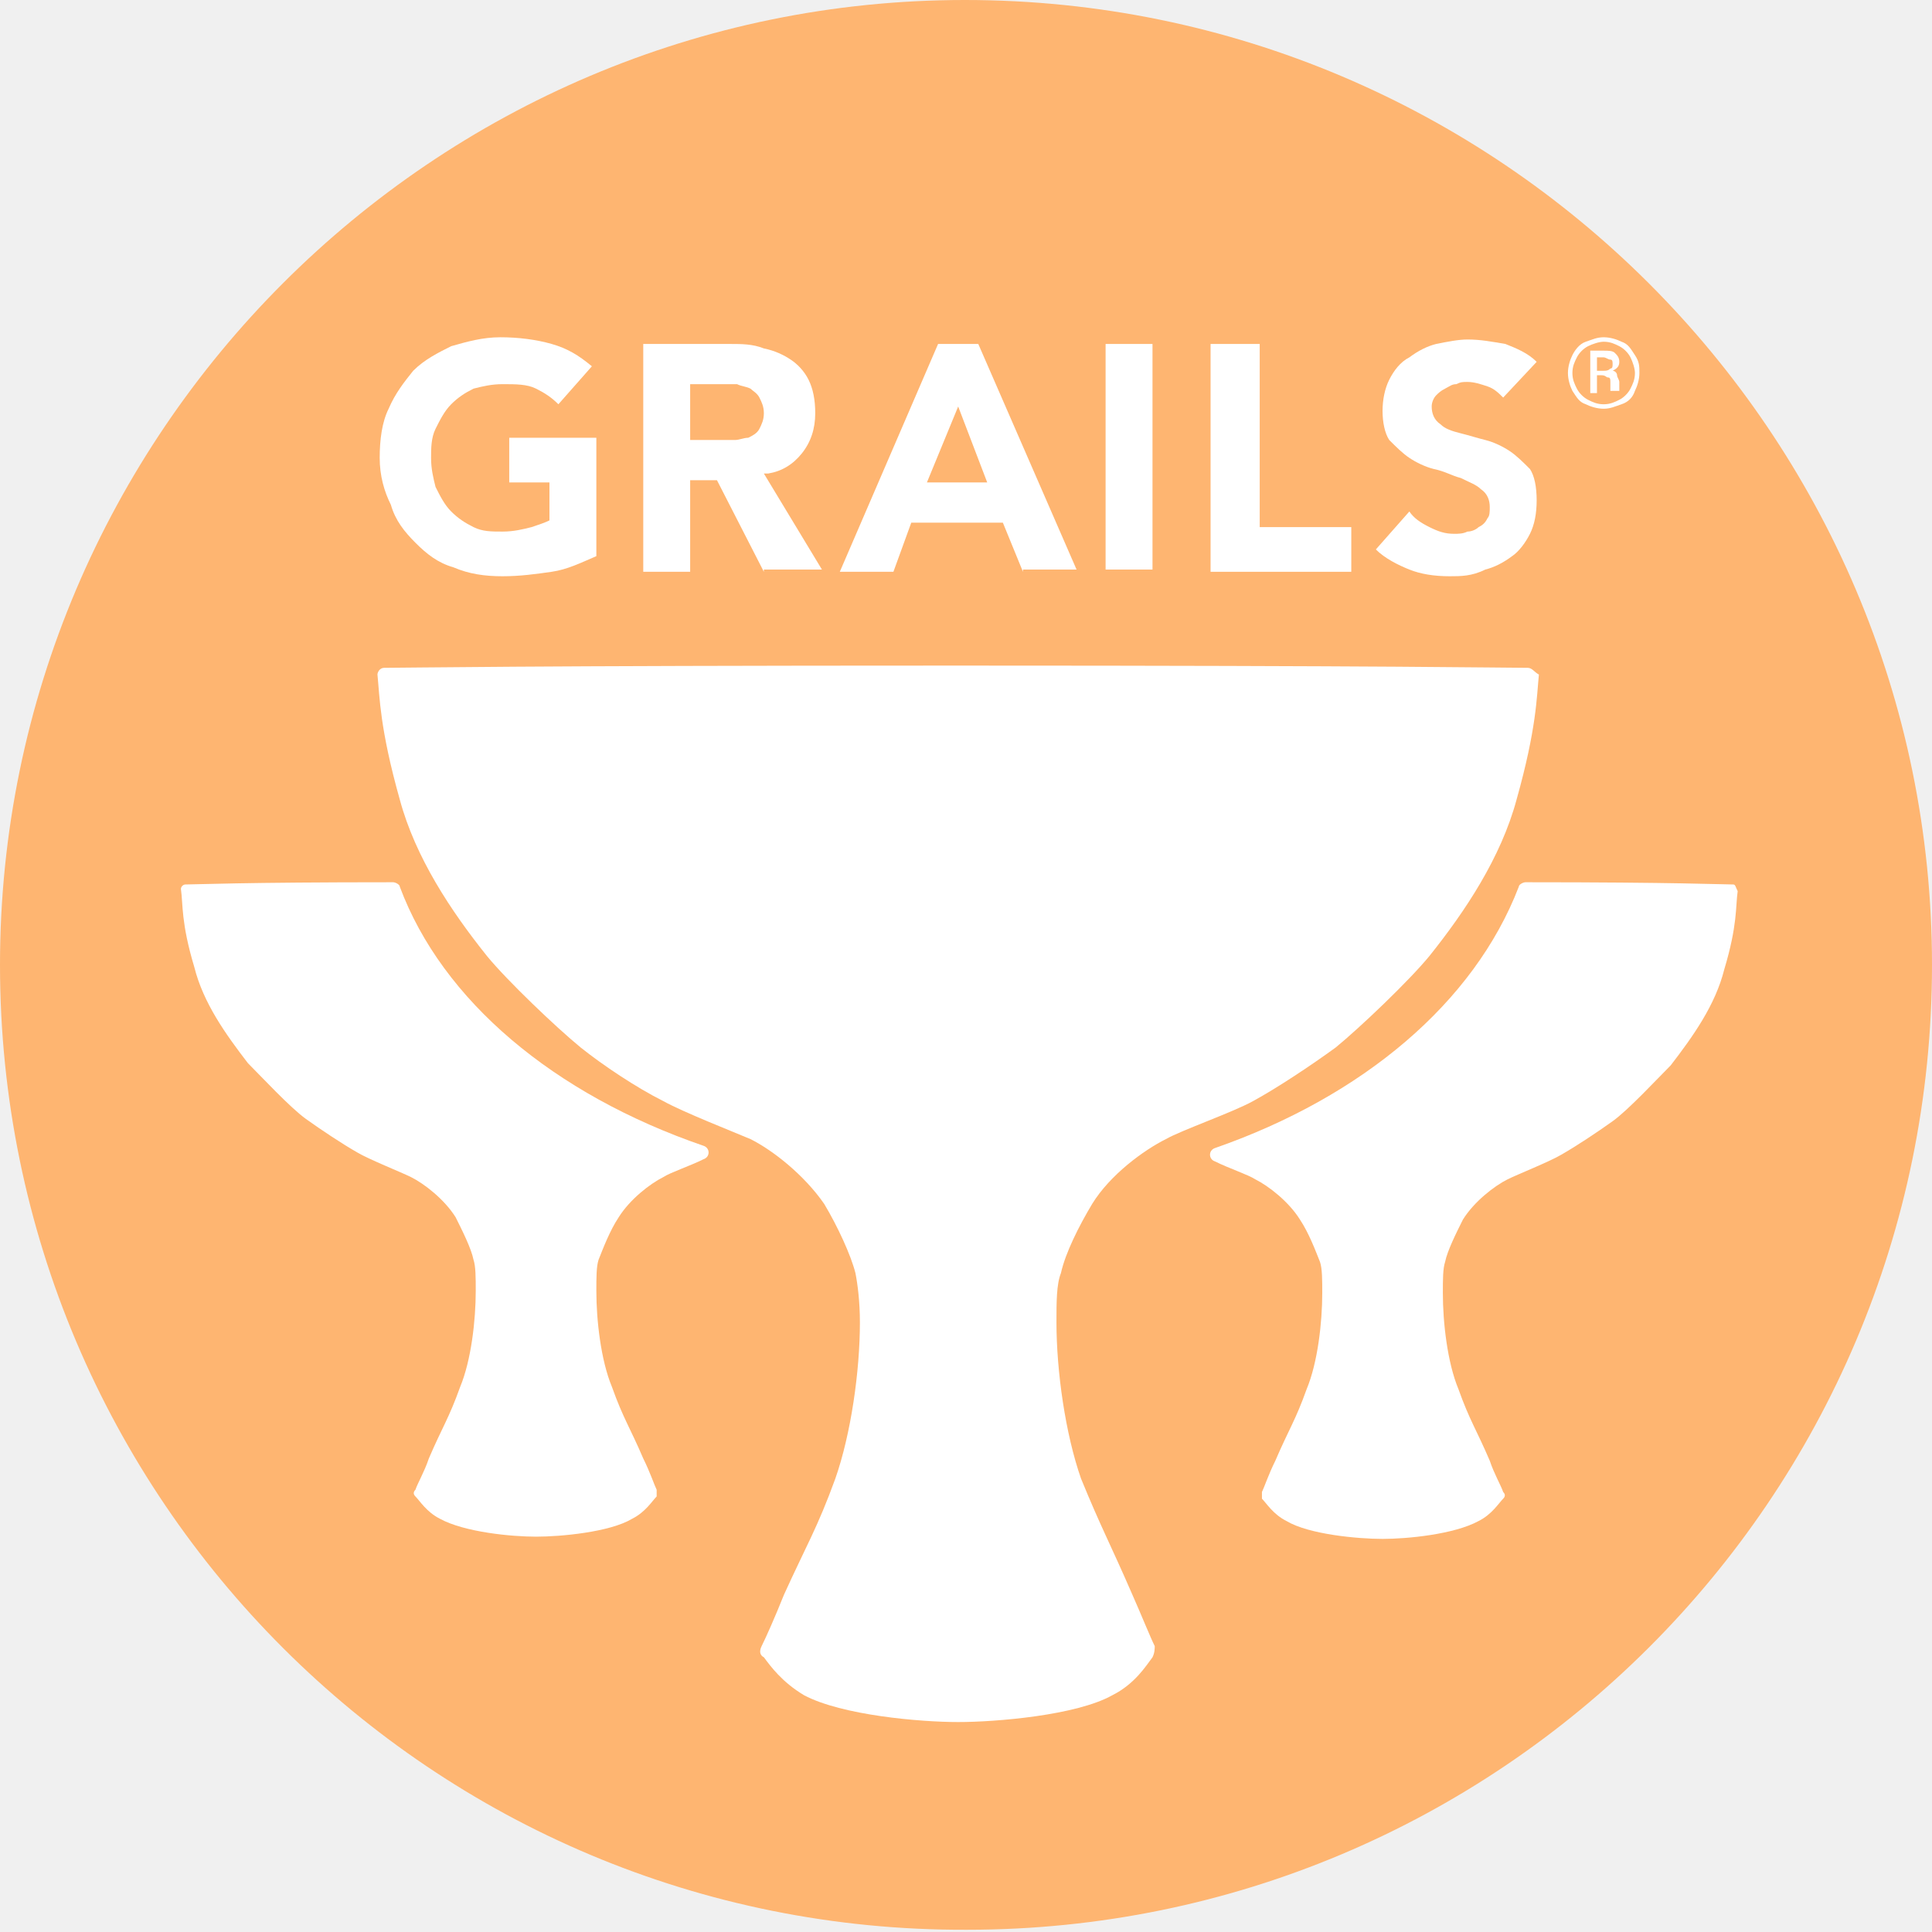
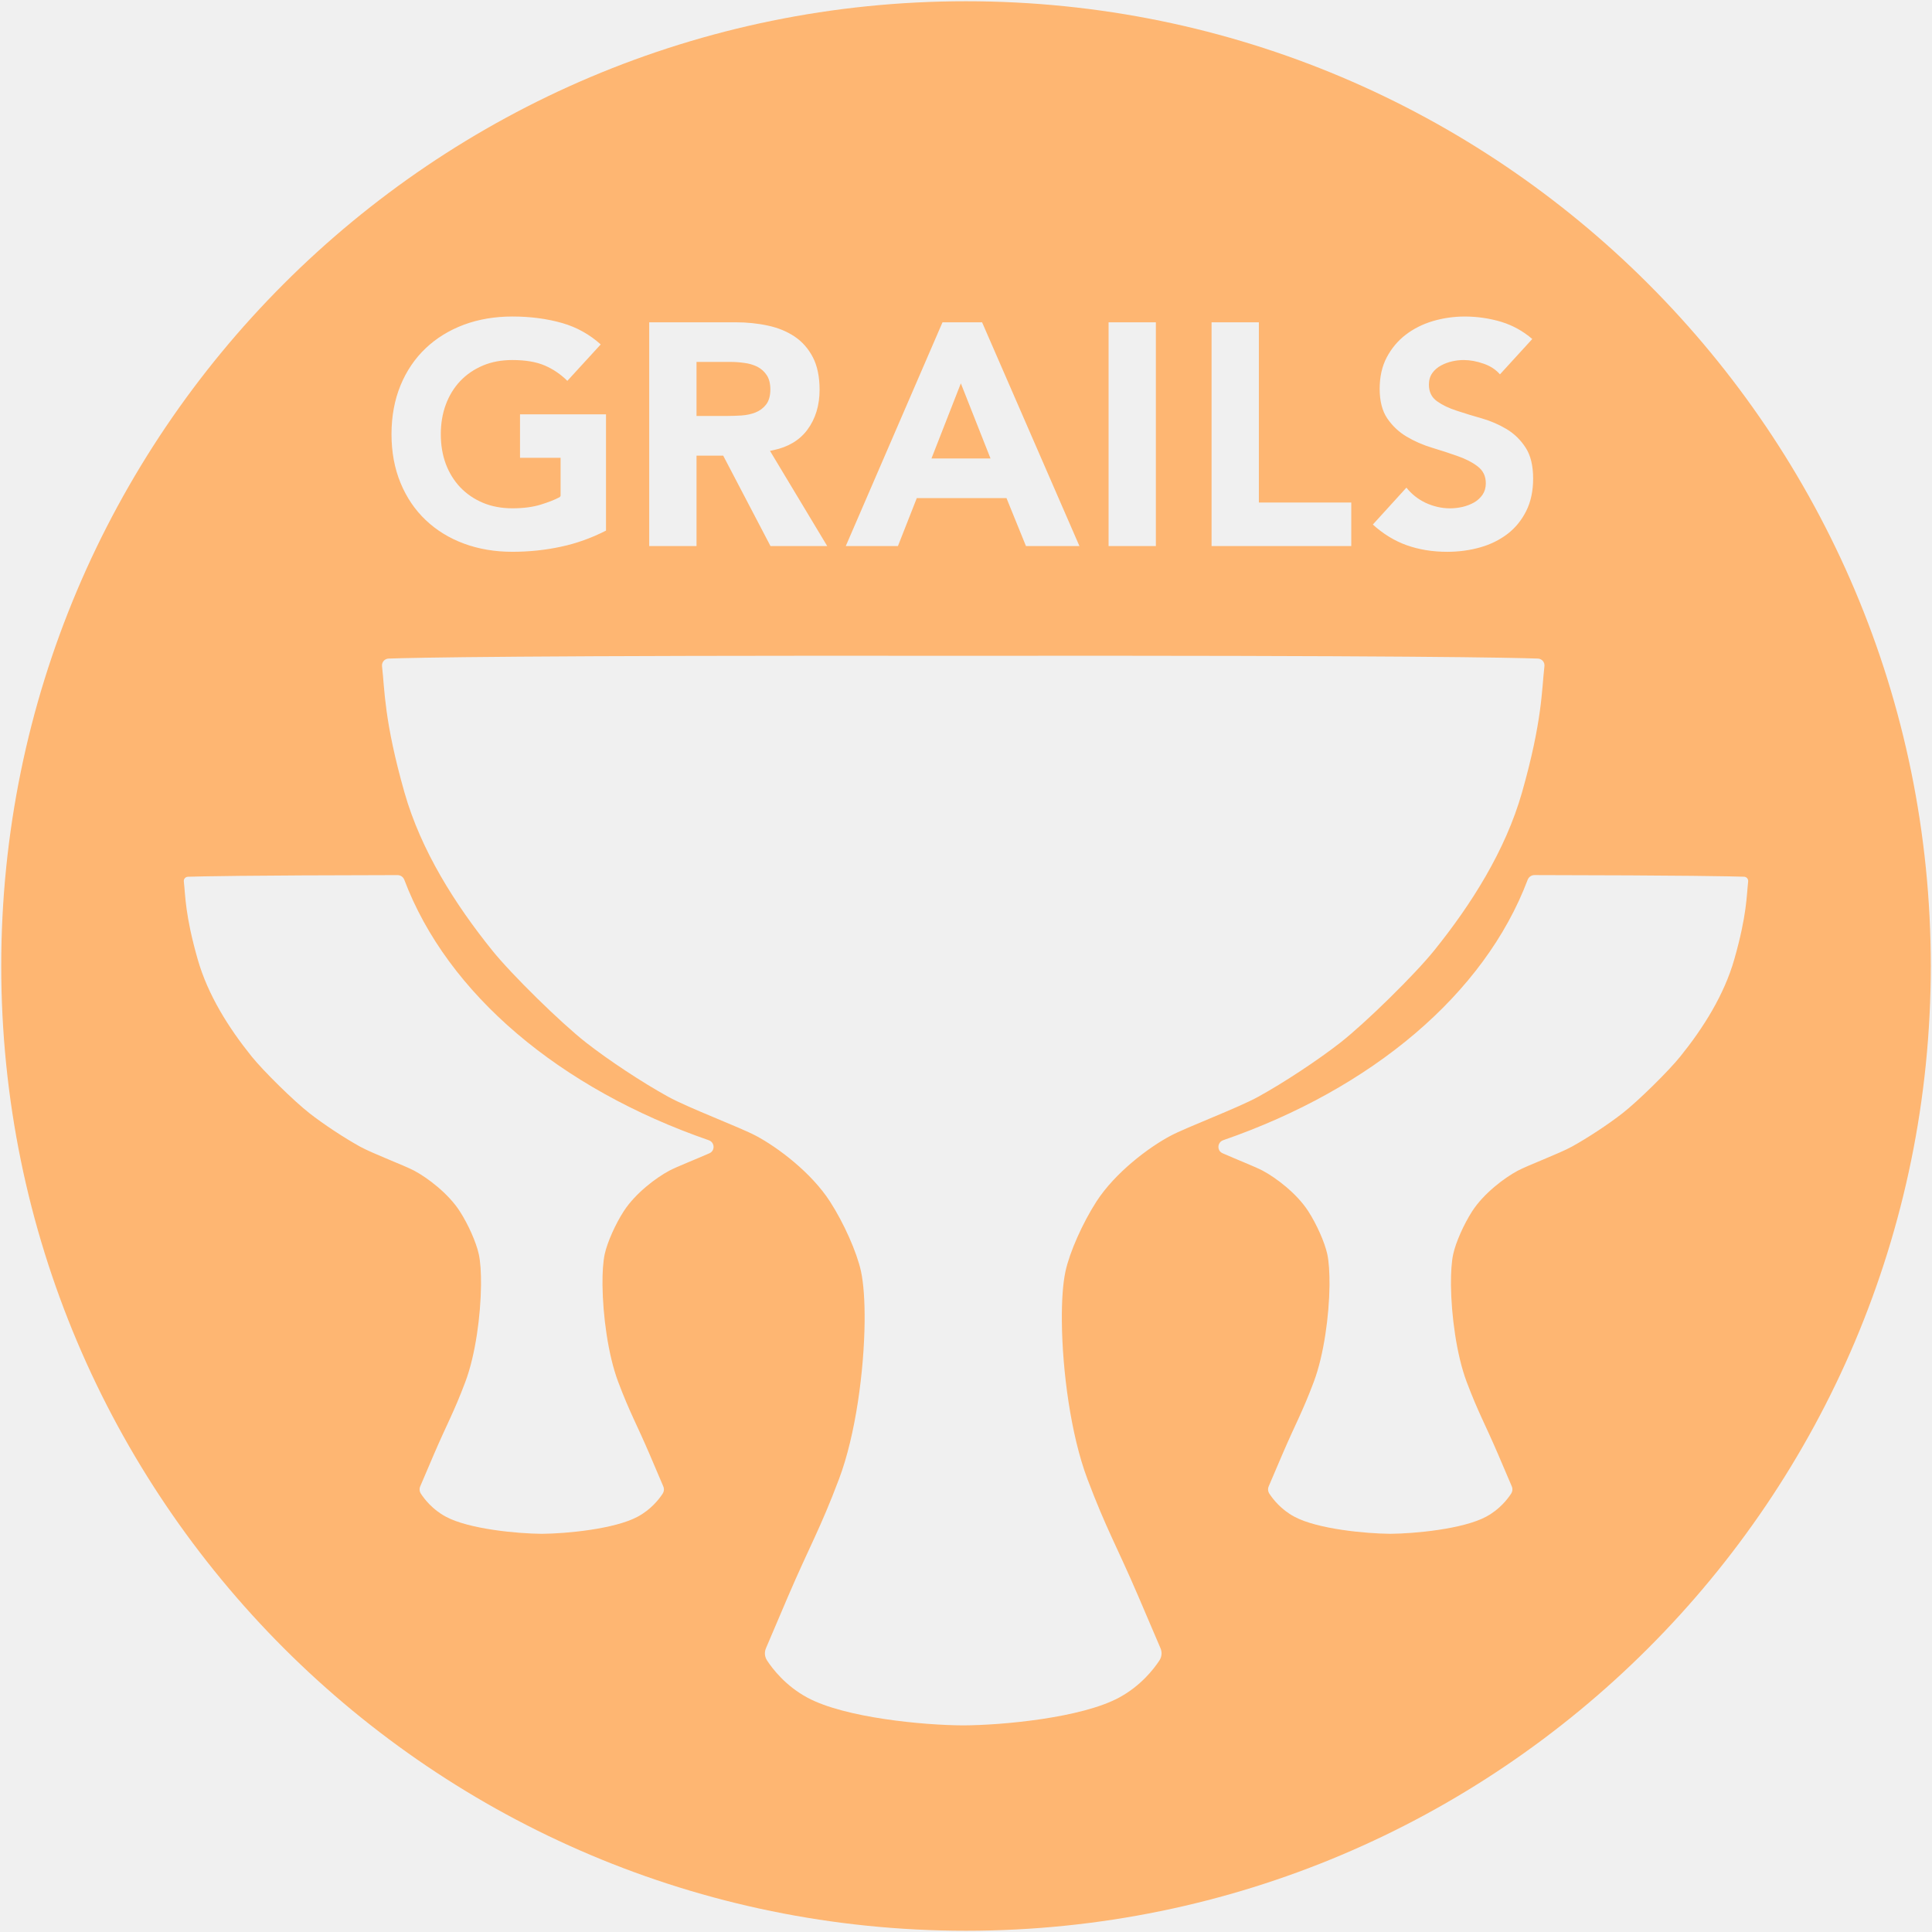
- <svg xmlns="http://www.w3.org/2000/svg" version="1.1" id="Ebene_1" x="0px" y="0px" viewBox="0 0 86.5 86.5" style="enable-background:new 0 0 86.5 86.5;" xml:space="preserve">
-   <style type="text/css">
- 	.st0{fill:#FEB571;}
- 	.st1{fill:#FFFFFF;}
- </style>
-   <g>
-     <path class="st0" d="M86.5,43.2c0,23.9-19.4,43.2-43.2,43.2C19.4,86.5,0,67.1,0,43.2C0,19.4,19.4,0,43.2,0   C67.1,0,86.5,19.4,86.5,43.2" />
-     <g>
-       <path class="st1" d="M8.3,39.6c0.5,0,2.5-0.1,9.3-0.1c0.1,0,0.3,0.1,0.3,0.2c1.9,5.1,6.9,9.3,13.6,11.6c0.3,0.1,0.3,0.5,0,0.6    c-0.6,0.3-1.5,0.6-1.8,0.8c-0.6,0.3-1.5,1-2,1.8c-0.4,0.6-0.7,1.4-0.9,1.9c-0.1,0.3-0.1,0.8-0.1,1.4c0,1.3,0.2,3.1,0.7,4.3    c0.5,1.4,0.8,1.8,1.4,3.2c0.3,0.6,0.5,1.2,0.6,1.4c0,0.1,0,0.2,0,0.3c-0.2,0.2-0.5,0.7-1.1,1c-1,0.6-3.2,0.8-4.3,0.8h0    c-1.1,0-3.2-0.2-4.3-0.8c-0.6-0.3-0.9-0.8-1.1-1c-0.1-0.1-0.1-0.2,0-0.3c0.1-0.3,0.4-0.8,0.6-1.4c0.6-1.4,0.9-1.8,1.4-3.2    c0.5-1.2,0.7-3,0.7-4.3c0-0.6,0-1.1-0.1-1.4c-0.1-0.5-0.5-1.3-0.8-1.9c-0.5-0.8-1.4-1.5-2-1.8c-0.4-0.2-1.9-0.8-2.4-1.1    c-0.7-0.4-1.6-1-2.3-1.5c-0.7-0.5-2-1.9-2.6-2.5c-1-1.3-2-2.7-2.4-4.3c-0.6-2-0.5-2.8-0.6-3.5C8.1,39.7,8.2,39.6,8.3,39.6" />
-       <path class="st1" d="M68.4,29.9c-1.1,0-5.9-0.1-25.6-0.1c-19.7,0-24.5,0.1-25.6,0.1c-0.2,0-0.3,0.2-0.3,0.3c0.1,1,0.1,2.4,1,5.6    c0.7,2.6,2.3,5,3.9,7c0.9,1.1,3.1,3.2,4.2,4.1c1,0.8,2.5,1.8,3.7,2.4c0.9,0.5,3.2,1.4,3.9,1.7c1,0.5,2.4,1.6,3.3,2.9    c0.6,1,1.2,2.3,1.4,3.1c0.1,0.5,0.2,1.3,0.2,2.2c0,2.2-0.4,5-1.1,7c-0.8,2.2-1.3,3-2.3,5.2c-0.4,1-0.8,1.9-1,2.3    c-0.1,0.2-0.1,0.4,0.1,0.5c0.3,0.4,0.8,1.1,1.8,1.7c1.7,0.9,5.2,1.2,6.9,1.2h0c1.7,0,5.3-0.3,6.9-1.2c1-0.5,1.5-1.3,1.8-1.7    c0.1-0.2,0.1-0.4,0.1-0.5c-0.2-0.4-0.6-1.4-1-2.3c-1-2.3-1.4-3-2.3-5.2c-0.7-2-1.1-4.8-1.1-7c0-0.9,0-1.7,0.2-2.2    c0.2-0.9,0.8-2.1,1.4-3.1c0.8-1.3,2.3-2.4,3.3-2.9c0.7-0.4,3-1.2,3.9-1.7c1.1-0.6,2.6-1.6,3.7-2.4c1.1-0.9,3.3-3,4.2-4.1    c1.6-2,3.2-4.4,3.9-7c0.9-3.2,0.9-4.6,1-5.6C68.7,30.1,68.6,29.9,68.4,29.9" />
-       <path class="st1" d="M77.6,39.6c-0.5,0-2.5-0.1-9.3-0.1c-0.1,0-0.3,0.1-0.3,0.2C66,44.9,61,49.1,54.4,51.4c-0.3,0.1-0.3,0.5,0,0.6    c0.6,0.3,1.5,0.6,1.8,0.8c0.6,0.3,1.5,1,2,1.8c0.4,0.6,0.7,1.4,0.9,1.9c0.1,0.3,0.1,0.8,0.1,1.4c0,1.3-0.2,3.1-0.7,4.3    c-0.5,1.4-0.8,1.8-1.4,3.2c-0.3,0.6-0.5,1.2-0.6,1.4c0,0.1,0,0.2,0,0.3c0.2,0.2,0.5,0.7,1.1,1c1,0.6,3.2,0.8,4.3,0.8h0    c1.1,0,3.2-0.2,4.3-0.8c0.6-0.3,0.9-0.8,1.1-1c0.1-0.1,0.1-0.2,0-0.3c-0.1-0.3-0.4-0.8-0.6-1.4c-0.6-1.4-0.9-1.8-1.4-3.2    c-0.5-1.2-0.7-3-0.7-4.3c0-0.6,0-1.1,0.1-1.4c0.1-0.5,0.5-1.3,0.8-1.9c0.5-0.8,1.4-1.5,2-1.8c0.4-0.2,1.9-0.8,2.4-1.1    c0.7-0.4,1.6-1,2.3-1.5c0.7-0.5,2-1.9,2.6-2.5c1-1.3,2-2.7,2.4-4.3c0.6-2,0.5-2.8,0.6-3.5C77.7,39.7,77.7,39.6,77.6,39.6" />
-     </g>
-     <path class="st1" d="M22.5,25.8c-0.8,0-1.5-0.1-2.2-0.4c-0.7-0.2-1.2-0.6-1.7-1.1c-0.5-0.5-0.9-1-1.1-1.7C17.2,22,17,21.3,17,20.5   c0-0.8,0.1-1.6,0.4-2.2c0.3-0.7,0.7-1.2,1.1-1.7c0.5-0.5,1.1-0.8,1.7-1.1c0.7-0.2,1.4-0.4,2.2-0.4c0.8,0,1.6,0.1,2.3,0.3   c0.7,0.2,1.2,0.5,1.8,1L25,18.1c-0.3-0.3-0.6-0.5-1-0.7c-0.4-0.2-0.9-0.2-1.5-0.2c-0.5,0-0.9,0.1-1.3,0.2c-0.4,0.2-0.7,0.4-1,0.7   c-0.3,0.3-0.5,0.7-0.7,1.1c-0.2,0.4-0.2,0.9-0.2,1.3c0,0.5,0.1,0.9,0.2,1.3c0.2,0.4,0.4,0.8,0.7,1.1c0.3,0.3,0.6,0.5,1,0.7   c0.4,0.2,0.8,0.2,1.3,0.2c0.5,0,0.9-0.1,1.3-0.2c0.3-0.1,0.6-0.2,0.8-0.3l0,0l0,0l0,0v-1.7h-1.8v-2h3.9v5.3c-0.7,0.3-1.3,0.6-2,0.7   C24,25.7,23.3,25.8,22.5,25.8" />
-     <path class="st1" d="M30.9,19.7h1.4c0.2,0,0.4,0,0.6,0c0.2,0,0.4-0.1,0.6-0.1c0.2-0.1,0.4-0.2,0.5-0.4c0.1-0.2,0.2-0.4,0.2-0.7   c0-0.3-0.1-0.5-0.2-0.7c-0.1-0.2-0.3-0.3-0.4-0.4c-0.2-0.1-0.4-0.1-0.6-0.2c-0.2,0-0.4,0-0.6,0h-1.5V19.7z M34.2,25.6l-2.1-4.1   h-1.2v4.1h-2.1V15.4h3.9c0.5,0,1,0,1.5,0.2c0.5,0.1,0.9,0.3,1.2,0.5c0.3,0.2,0.6,0.5,0.8,0.9s0.3,0.9,0.3,1.5   c0,0.7-0.2,1.3-0.6,1.8c-0.4,0.5-0.9,0.8-1.5,0.9l-0.2,0l2.6,4.3H34.2z" />
-     <path class="st1" d="M41.5,21.6h2.7l-1.3-3.4L41.5,21.6z M45.8,25.6l-0.9-2.2h-4.1L40,25.6h-2.4L42,15.4h1.8l4.4,10.1H45.8z" />
-     <rect x="49.5" y="15.4" class="st1" width="2.1" height="10.1" />
-     <polygon class="st1" points="54.2,25.6 54.2,15.4 56.4,15.4 56.4,23.6 60.5,23.6 60.5,25.6  " />
-     <path class="st1" d="M64.9,25.8c-0.7,0-1.3-0.1-1.8-0.3c-0.5-0.2-1.1-0.5-1.5-0.9l1.5-1.7c0.2,0.3,0.5,0.5,0.9,0.7   c0.4,0.2,0.7,0.3,1.1,0.3c0.2,0,0.4,0,0.6-0.1c0.2,0,0.4-0.1,0.5-0.2c0.2-0.1,0.3-0.2,0.4-0.4c0.1-0.1,0.1-0.3,0.1-0.5   c0-0.3-0.1-0.6-0.4-0.8c-0.2-0.2-0.5-0.3-0.9-0.5c-0.4-0.1-0.7-0.3-1.2-0.4c-0.4-0.1-0.8-0.3-1.1-0.5c-0.3-0.2-0.6-0.5-0.9-0.8   c-0.2-0.3-0.3-0.8-0.3-1.3c0-0.5,0.1-1,0.3-1.4c0.2-0.4,0.5-0.8,0.9-1c0.4-0.3,0.8-0.5,1.2-0.6c0.5-0.1,1-0.2,1.4-0.2   c0.6,0,1.1,0.1,1.7,0.2c0.5,0.2,1,0.4,1.4,0.8l-1.5,1.6c-0.2-0.2-0.4-0.4-0.7-0.5c-0.3-0.1-0.6-0.2-0.9-0.2c-0.2,0-0.3,0-0.5,0.1   c-0.2,0-0.3,0.1-0.5,0.2c-0.2,0.1-0.3,0.2-0.4,0.3c-0.1,0.1-0.2,0.3-0.2,0.5c0,0.3,0.1,0.6,0.4,0.8c0.2,0.2,0.5,0.3,0.9,0.4   c0.4,0.1,0.7,0.2,1.1,0.3c0.4,0.1,0.8,0.3,1.1,0.5c0.3,0.2,0.6,0.5,0.9,0.8c0.2,0.3,0.3,0.8,0.3,1.4c0,0.6-0.1,1.1-0.3,1.5   c-0.2,0.4-0.5,0.8-0.8,1c-0.4,0.3-0.8,0.5-1.2,0.6C65.9,25.8,65.4,25.8,64.9,25.8" />
-     <path class="st1" d="M70.2,16.7c0-0.3,0.1-0.6,0.2-0.8s0.3-0.5,0.6-0.6c0.3-0.1,0.5-0.2,0.8-0.2s0.6,0.1,0.8,0.2   c0.3,0.1,0.4,0.3,0.6,0.6s0.2,0.5,0.2,0.8c0,0.3-0.1,0.6-0.2,0.8c-0.1,0.3-0.3,0.5-0.6,0.6c-0.3,0.1-0.5,0.2-0.8,0.2   c-0.3,0-0.6-0.1-0.8-0.2c-0.3-0.1-0.4-0.3-0.6-0.6C70.3,17.3,70.2,17,70.2,16.7z M73.2,16.7c0-0.2-0.1-0.5-0.2-0.7   c-0.1-0.2-0.3-0.4-0.5-0.5c-0.2-0.1-0.4-0.2-0.7-0.2c-0.2,0-0.5,0.1-0.7,0.2c-0.2,0.1-0.4,0.3-0.5,0.5c-0.1,0.2-0.2,0.4-0.2,0.7   c0,0.3,0.1,0.5,0.2,0.7c0.1,0.2,0.3,0.4,0.5,0.5c0.2,0.1,0.4,0.2,0.7,0.2s0.5-0.1,0.7-0.2c0.2-0.1,0.4-0.3,0.5-0.5   C73.1,17.2,73.2,17,73.2,16.7z M71.5,16.9v0.7h-0.3v-1.9h0.6c0.2,0,0.4,0,0.5,0.1s0.2,0.2,0.2,0.4c0,0.2-0.1,0.3-0.3,0.4   c0.1,0,0.2,0.1,0.2,0.2c0,0.1,0.1,0.2,0.1,0.3c0,0.1,0,0.2,0,0.3c0,0.1,0,0.1,0,0.1v0h-0.4c0-0.1,0-0.2,0-0.4c0-0.1,0-0.2-0.1-0.2   c-0.1,0-0.1-0.1-0.3-0.1H71.5z M71.5,16.6h0.3c0.1,0,0.2,0,0.3-0.1c0.1,0,0.1-0.1,0.1-0.2c0-0.1,0-0.2-0.1-0.2   c-0.1,0-0.2-0.1-0.3-0.1h-0.3V16.6z" />
-   </g>
+ <svg xmlns="http://www.w3.org/2000/svg" version="1.1" id="Ebene_1" x="0px" y="0px" width="130px" height="130px" viewBox="0 0 130 130" enable-background="new 0 0 130 130" xml:space="preserve">
+   <path fill="#FEB672" d="M65,0.084c-35.852,0-64.917,29.061-64.917,64.915c0,35.853,29.066,64.917,64.917,64.917  c35.854,0,64.918-29.064,64.918-64.917C129.918,29.145,100.854,0.084,65,0.084z M99.416,31.374c-0.354-0.272-0.807-0.502-1.348-0.69  c-0.529-0.187-1.107-0.377-1.723-0.562c-0.605-0.184-1.18-0.434-1.701-0.746c-0.518-0.305-0.953-0.719-1.297-1.221  c-0.34-0.5-0.512-1.17-0.512-1.995c0-0.8,0.158-1.512,0.473-2.108c0.318-0.605,0.744-1.117,1.27-1.521  c0.529-0.409,1.146-0.719,1.83-0.924c0.693-0.204,1.418-0.309,2.148-0.309c0.852,0,1.684,0.124,2.473,0.362  c0.76,0.234,1.459,0.62,2.074,1.151l-2.174,2.379c-0.275-0.317-0.639-0.559-1.084-0.713c-0.473-0.168-0.93-0.251-1.352-0.251  c-0.248,0-0.508,0.026-0.771,0.086c-0.264,0.059-0.516,0.151-0.752,0.277c-0.24,0.129-0.441,0.3-0.59,0.509  c-0.154,0.215-0.232,0.479-0.232,0.78c0,0.495,0.18,0.861,0.553,1.126c0.348,0.248,0.793,0.464,1.326,0.634  c0.521,0.173,1.09,0.349,1.689,0.517c0.592,0.171,1.152,0.414,1.668,0.723c0.512,0.308,0.941,0.729,1.273,1.244  c0.336,0.515,0.504,1.212,0.504,2.084c0,0.826-0.156,1.56-0.465,2.179c-0.309,0.617-0.73,1.135-1.256,1.539  c-0.525,0.402-1.148,0.713-1.84,0.907c-0.703,0.2-1.451,0.299-2.227,0.299c-0.973,0-1.891-0.148-2.725-0.445  c-0.809-0.289-1.57-0.754-2.273-1.389l2.26-2.484c0.34,0.43,0.771,0.771,1.27,1.012c0.533,0.25,1.094,0.381,1.662,0.381  c0.281,0,0.564-0.032,0.848-0.097c0.285-0.066,0.543-0.171,0.775-0.299c0.234-0.136,0.422-0.313,0.568-0.521  c0.145-0.215,0.219-0.474,0.219-0.76C99.979,32.033,99.793,31.657,99.416,31.374z M81.523,21.686h3.184v12.129h6.217v2.929h-9.4  V21.686z M74.594,21.686h3.182v15.058h-3.182V21.686z M63.419,21.686h2.663l6.551,15.058h-3.598l-1.311-3.229h-6.035l-1.269,3.229  h-3.51L63.419,21.686z M43.683,21.686h5.807c0.764,0,1.499,0.074,2.188,0.225c0.679,0.144,1.284,0.396,1.796,0.739  c0.51,0.344,0.92,0.81,1.221,1.389s0.453,1.318,0.453,2.187c0,1.05-0.276,1.956-0.822,2.692c-0.523,0.705-1.291,1.163-2.281,1.371  l-0.234,0.05l3.851,6.405h-3.817l-3.183-6.086h-1.794v6.086h-3.184V21.686z M26.95,25.932c0.4-0.973,0.969-1.812,1.691-2.496  c0.719-0.684,1.584-1.215,2.572-1.586c0.99-0.367,2.088-0.553,3.262-0.553c1.205,0,2.329,0.148,3.344,0.437  c0.978,0.28,1.854,0.767,2.602,1.442l-2.246,2.451c-0.449-0.447-0.961-0.792-1.516-1.031c-0.582-0.25-1.316-0.37-2.184-0.37  c-0.725,0-1.391,0.12-1.979,0.37c-0.591,0.249-1.103,0.598-1.525,1.041c-0.423,0.446-0.749,0.98-0.975,1.589  c-0.225,0.61-0.335,1.279-0.335,1.989c0,0.723,0.11,1.395,0.335,2c0.226,0.601,0.554,1.132,0.975,1.577  c0.423,0.441,0.935,0.792,1.525,1.04c0.587,0.247,1.255,0.371,1.979,0.371c0.738,0,1.381-0.083,1.919-0.251  c0.506-0.157,0.922-0.319,1.236-0.485l0.022-0.013l0.035-0.033l0.034-0.061v-2.557h-2.73V27.88h5.786v7.822  c-0.971,0.499-1.991,0.864-3.03,1.085c-1.063,0.23-2.166,0.342-3.272,0.342c-1.174,0-2.271-0.185-3.262-0.553  c-0.988-0.365-1.854-0.901-2.572-1.585c-0.719-0.681-1.291-1.524-1.691-2.499c-0.402-0.972-0.607-2.074-0.607-3.277  C26.343,28.014,26.548,26.91,26.95,25.932z M47.733,77.602c-0.973,0.428-2.215,0.914-2.7,1.172c-0.895,0.477-2.28,1.521-3.058,2.719  c-0.576,0.891-1.112,2.102-1.286,2.896c-0.106,0.5-0.159,1.232-0.148,2.092c0.021,2.006,0.367,4.674,1.056,6.504  c0.784,2.078,1.211,2.77,2.115,4.875c0.384,0.891,0.744,1.74,0.918,2.154c0.073,0.164,0.051,0.352-0.047,0.5  c-0.24,0.367-0.779,1.059-1.672,1.539c-1.555,0.84-4.83,1.143-6.455,1.154h-0.007c-1.622-0.012-4.897-0.314-6.454-1.154  c-0.893-0.48-1.43-1.172-1.67-1.539c-0.1-0.148-0.119-0.336-0.049-0.5c0.176-0.414,0.537-1.264,0.92-2.154  c0.904-2.105,1.331-2.797,2.115-4.875c0.689-1.83,1.035-4.498,1.055-6.504c0.01-0.859-0.041-1.592-0.15-2.092  c-0.174-0.795-0.709-2.006-1.285-2.896c-0.776-1.197-2.164-2.242-3.057-2.719c-0.672-0.357-2.808-1.158-3.648-1.621  c-1.07-0.592-2.465-1.512-3.401-2.246c-1.043-0.814-3.091-2.826-3.892-3.82c-1.535-1.904-2.949-4.137-3.633-6.545  c-0.851-2.986-0.819-4.264-0.931-5.228c-0.02-0.163,0.104-0.31,0.27-0.319c0.821-0.027,3.778-0.095,14.107-0.111  c0.204-0.003,0.386,0.124,0.459,0.314c2.905,7.696,10.483,14.061,20.483,17.524C48.097,76.861,48.132,77.428,47.733,77.602z   M73.164,99.504c1.271,3.375,1.965,4.494,3.434,7.916c0.621,1.445,1.207,2.826,1.492,3.492c0.115,0.271,0.084,0.57-0.076,0.818  c-0.393,0.598-1.268,1.717-2.715,2.498c-2.525,1.365-7.844,1.859-10.483,1.869h-0.01c-2.639-0.01-7.956-0.504-10.482-1.869  c-1.447-0.781-2.318-1.9-2.711-2.498c-0.16-0.248-0.191-0.547-0.076-0.818c0.285-0.666,0.867-2.047,1.488-3.492  c1.47-3.422,2.164-4.541,3.436-7.916c1.12-2.973,1.683-7.303,1.717-10.566c0.014-1.387-0.069-2.582-0.244-3.396  c-0.281-1.287-1.152-3.248-2.088-4.697c-1.26-1.951-3.514-3.639-4.963-4.412c-1.096-0.584-4.561-1.883-5.926-2.637  c-1.738-0.957-4.003-2.455-5.522-3.643c-1.693-1.324-5.019-4.587-6.317-6.205c-2.494-3.094-4.792-6.72-5.903-10.627  c-1.378-4.85-1.325-6.922-1.509-8.489c-0.031-0.271,0.17-0.508,0.438-0.518c1.681-0.061,8.866-0.217,38.671-0.187  c29.802-0.03,36.987,0.126,38.667,0.187c0.271,0.01,0.473,0.247,0.439,0.518c-0.184,1.567-0.131,3.64-1.508,8.489  c-1.113,3.907-3.41,7.533-5.904,10.627c-1.299,1.617-4.623,4.88-6.316,6.205c-1.521,1.188-3.787,2.686-5.525,3.643  c-1.363,0.754-4.83,2.053-5.922,2.637c-1.451,0.773-3.703,2.461-4.967,4.412c-0.934,1.449-1.805,3.41-2.084,4.697  c-0.178,0.814-0.258,2.01-0.244,3.396C71.48,92.201,72.045,96.531,73.164,99.504z M113.066,71.086  c-0.799,0.994-2.846,3.006-3.889,3.82c-0.938,0.734-2.332,1.654-3.404,2.246c-0.84,0.463-2.975,1.264-3.645,1.621  c-0.895,0.477-2.283,1.521-3.061,2.719c-0.574,0.891-1.111,2.102-1.283,2.896c-0.111,0.5-0.158,1.232-0.152,2.092  c0.021,2.006,0.369,4.674,1.057,6.504c0.785,2.078,1.211,2.77,2.115,4.875c0.383,0.891,0.742,1.74,0.92,2.154  c0.07,0.164,0.051,0.352-0.049,0.5c-0.242,0.367-0.777,1.059-1.67,1.539c-1.559,0.84-4.83,1.143-6.455,1.154h-0.006  c-1.625-0.012-4.9-0.314-6.455-1.154c-0.895-0.48-1.43-1.172-1.672-1.539c-0.1-0.148-0.119-0.336-0.049-0.5  c0.176-0.414,0.535-1.264,0.92-2.154c0.904-2.105,1.33-2.797,2.113-4.875c0.689-1.83,1.037-4.498,1.059-6.504  c0.006-0.859-0.043-1.592-0.15-2.092c-0.174-0.795-0.711-2.006-1.285-2.896c-0.777-1.197-2.164-2.242-3.059-2.719  c-0.484-0.258-1.73-0.744-2.699-1.172c-0.4-0.174-0.365-0.74,0.045-0.881c10.002-3.463,17.578-9.828,20.482-17.524  c0.074-0.19,0.258-0.317,0.459-0.314c10.33,0.017,13.287,0.084,14.107,0.111c0.166,0.01,0.289,0.156,0.27,0.319  c-0.109,0.964-0.08,2.241-0.93,5.228C116.016,66.949,114.602,69.182,113.066,71.086z M51.835,26.201  c0,0.438-0.099,0.779-0.287,1.022c-0.189,0.242-0.43,0.419-0.717,0.532c-0.277,0.111-0.596,0.178-0.938,0.202  c-0.34,0.02-0.663,0.032-0.961,0.032h-2.065v-3.636h2.279c0.301,0,0.615,0.02,0.936,0.067c0.324,0.039,0.615,0.129,0.865,0.25  c0.256,0.13,0.473,0.318,0.635,0.559C51.749,25.471,51.835,25.803,51.835,26.201z M64.653,25.795l1.997,5.056h-3.974L64.653,25.795z  " />
</svg>
